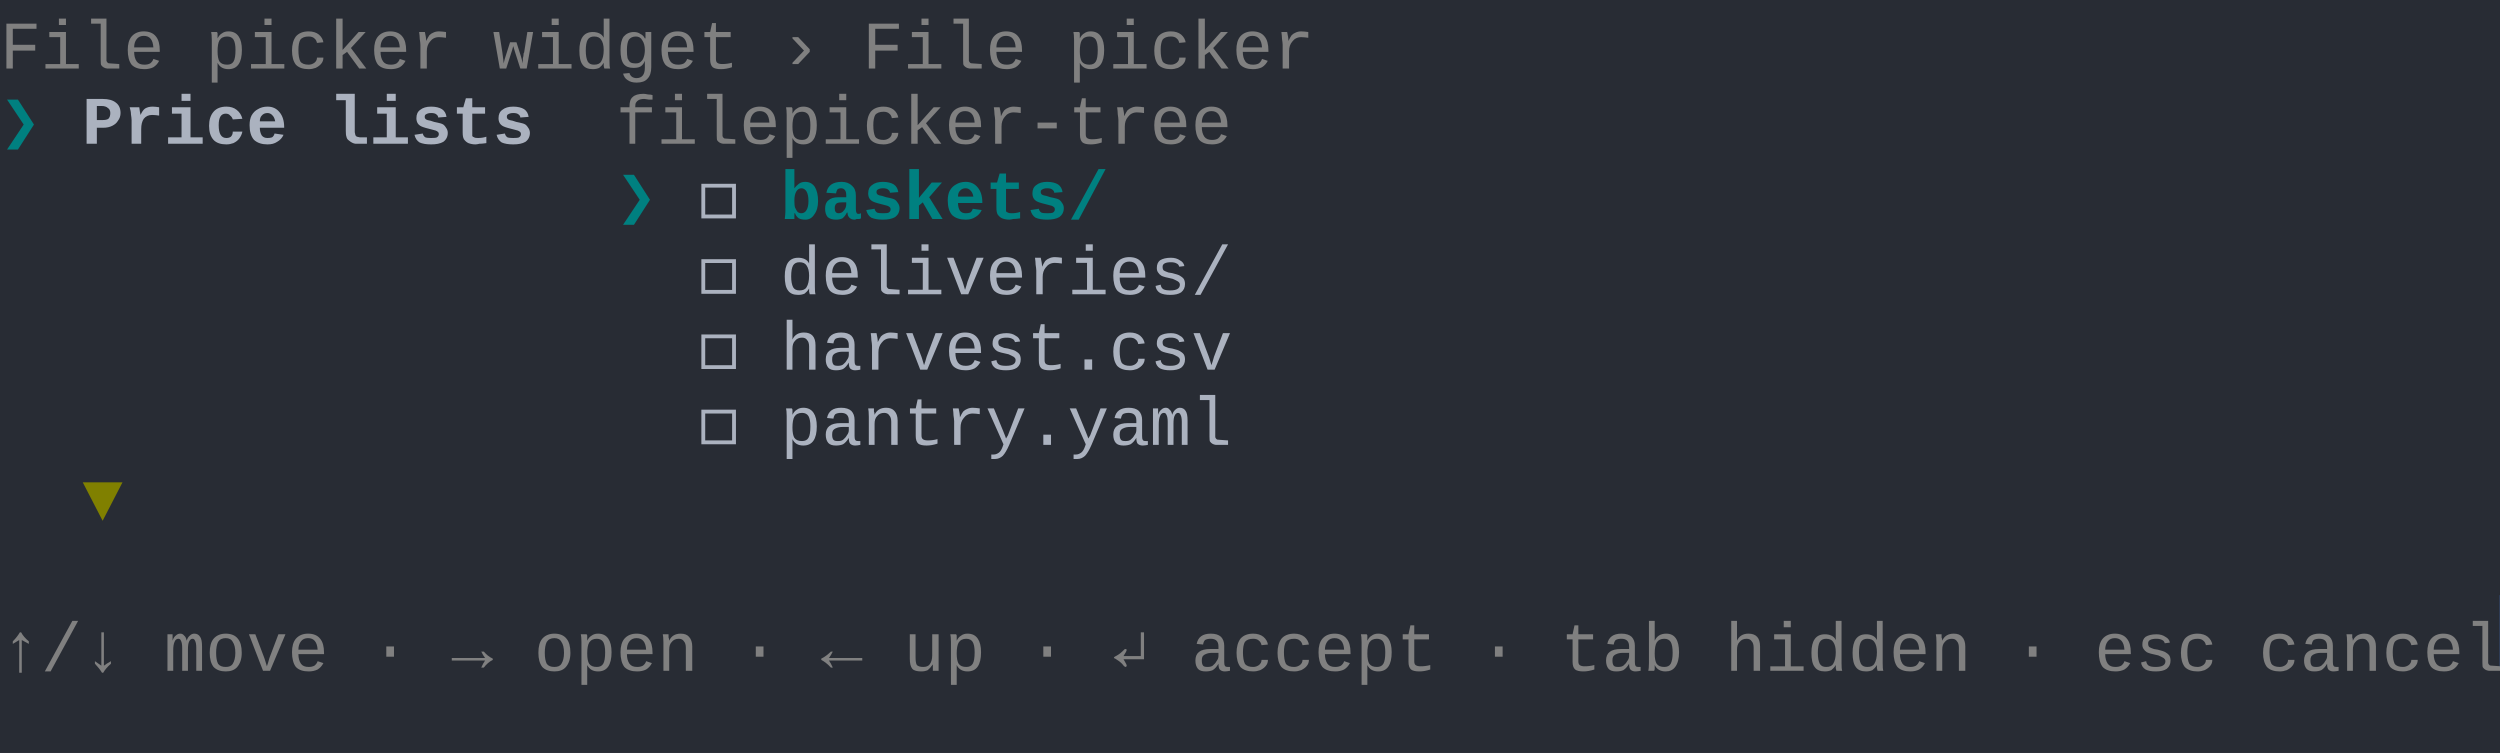
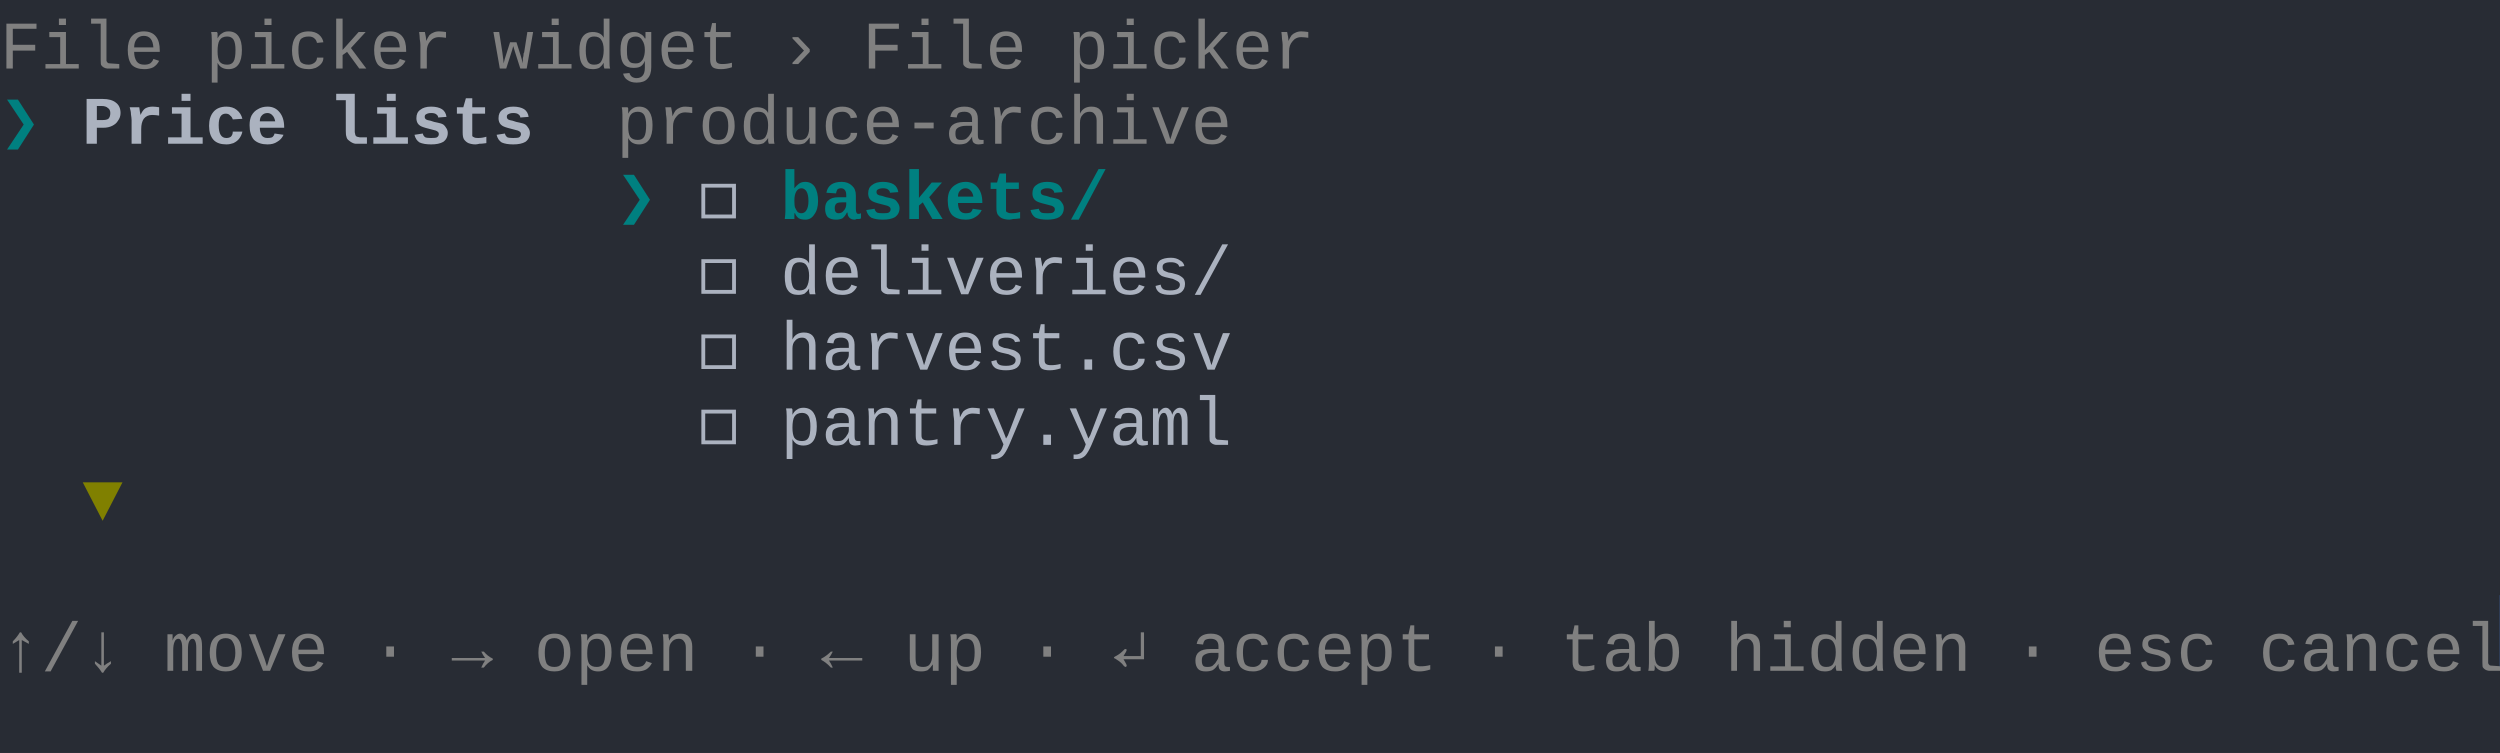
<svg xmlns="http://www.w3.org/2000/svg" xmlns:xlink="http://www.w3.org/1999/xlink" width="610" height="183.7">
  <rect width="610" height="183.7" rx="0" ry="0" class="a" />
  <svg height="183.7" viewBox="0 0 61 18.37" width="610">
    <style>.a{fill:rgb(40,44,52)}.b{font-family:Consolas,"Courier New",Courier,"Liberation Mono",monospace}.c{fill:transparent}.d{fill:rgb(82,139,255)}.e{fill:rgb(128,128,128);white-space:pre}.f{fill:rgb(0,128,128);font-weight:bold;white-space:pre}.g{fill:rgb(171,178,191);font-weight:bold;white-space:pre}.h{fill:rgb(171,178,191);white-space:pre}.i{fill:rgb(128,128,0);font-weight:bold;white-space:pre}</style>
    <g font-family="Consolas, &quot;Courier New&quot;, Courier, &quot;Liberation Mono&quot;, monospace" font-size="1.67" class="b">
      <defs>
        <symbol id="a">
          <rect height="10" width="61" x="0" y="0" class="c" />
        </symbol>
        <symbol id="b">
          <rect height="1.837" width="1.102" class="d" />
        </symbol>
      </defs>
      <rect height="18.37" width="61" class="a" />
      <svg x="0" y="0" width="61">
        <svg x="0">
          <use xlink:href="#a" />
          <use xlink:href="#b" x="60.996" y="14.521" />
          <text x="0" y="1.67" class="e">File</text>
          <text x="5.01" y="1.67" class="e">picker</text>
          <text x="12.024" y="1.67" class="e">widget</text>
          <text x="19.038" y="1.67" class="e">›</text>
          <text x="21.042" y="1.67" class="e">File</text>
          <text x="26.052" y="1.67" class="e">picker</text>
          <text x="0" y="3.507" class="f">❯</text>
          <text x="2.004" y="3.507" class="g">Price</text>
          <text x="8.016" y="3.507" class="g">lists</text>
-           <text x="15.03" y="3.507" class="e">filepicker-tree</text>
+           <text x="15.03" y="3.507" class="e">produce-archive</text>
          <text x="15.03" y="5.344" class="f">❯</text>
          <text x="17.034" y="5.344" class="h">◻</text>
          <text x="19.038" y="5.344" class="f">baskets/</text>
          <text x="17.034" y="7.181" class="h">◻</text>
          <text x="19.038" y="7.181" class="h">deliveries/</text>
          <text x="17.034" y="9.018" class="h">◻</text>
          <text x="19.038" y="9.018" class="h">harvest.csv</text>
          <text x="17.034" y="10.855" class="h">◻</text>
          <text x="19.038" y="10.855" class="h">pantry.yaml</text>
          <text x="2.004" y="12.692" class="i">▼</text>
          <text x="0" y="16.366" class="e">↑/↓</text>
          <text x="4.008" y="16.366" class="e">move</text>
          <text x="9.018" y="16.366" class="e">·</text>
          <text x="11.022" y="16.366" class="e">→</text>
          <text x="13.026" y="16.366" class="e">open</text>
          <text x="18.036" y="16.366" class="e">·</text>
          <text x="20.04" y="16.366" class="e">←</text>
          <text x="22.044" y="16.366" class="e">up</text>
          <text x="25.05" y="16.366" class="e">·</text>
          <text x="27.054" y="16.366" class="e">↵</text>
          <text x="29.058" y="16.366" class="e">accept</text>
          <text x="36.072" y="16.366" class="e">·</text>
          <text x="38.076" y="16.366" class="e">tab</text>
          <text x="42.084" y="16.366" class="e">hidden</text>
          <text x="49.098" y="16.366" class="e">·</text>
          <text x="51.102" y="16.366" class="e">esc</text>
          <text x="55.11" y="16.366" class="e">cancel</text>
        </svg>
      </svg>
    </g>
  </svg>
</svg>
